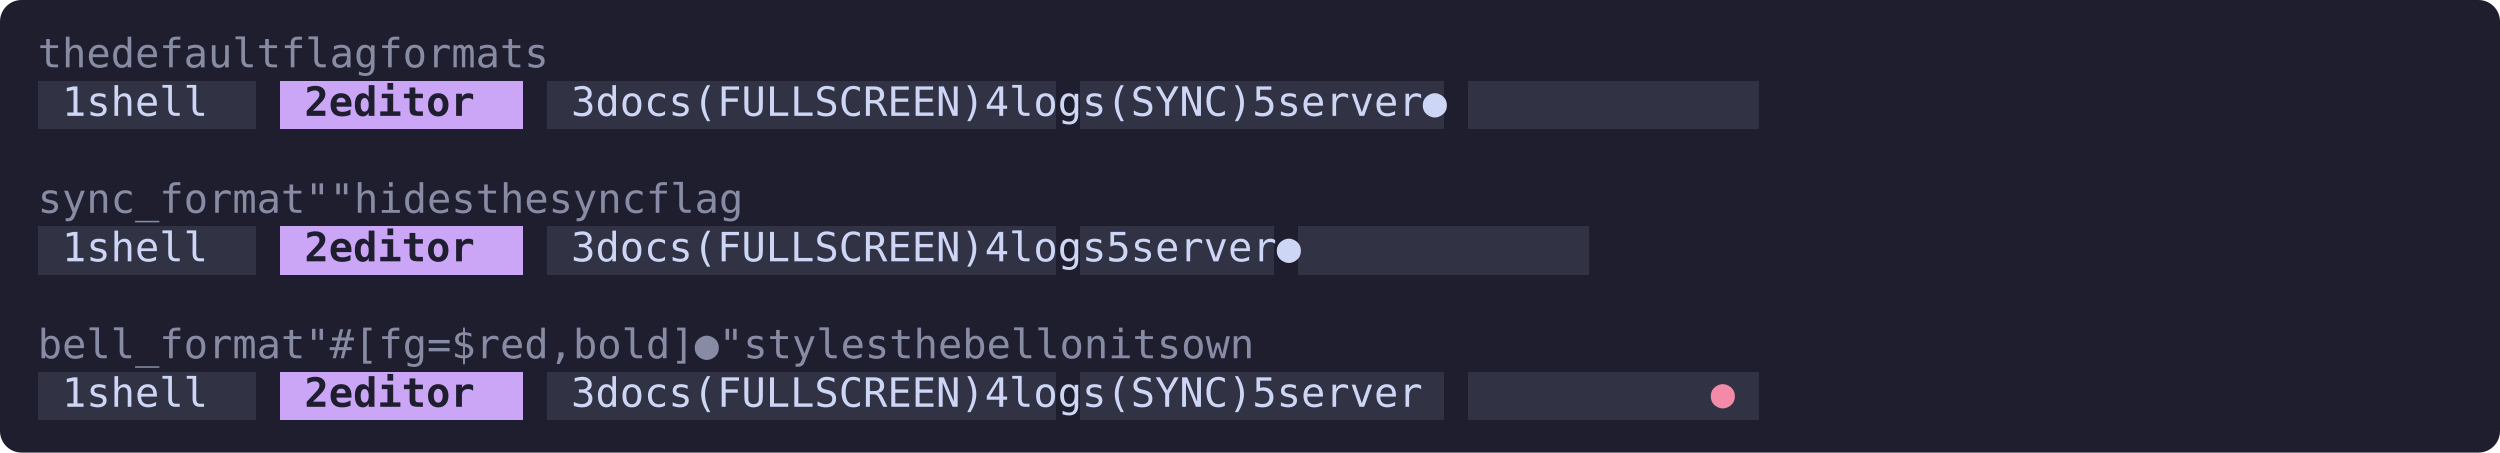
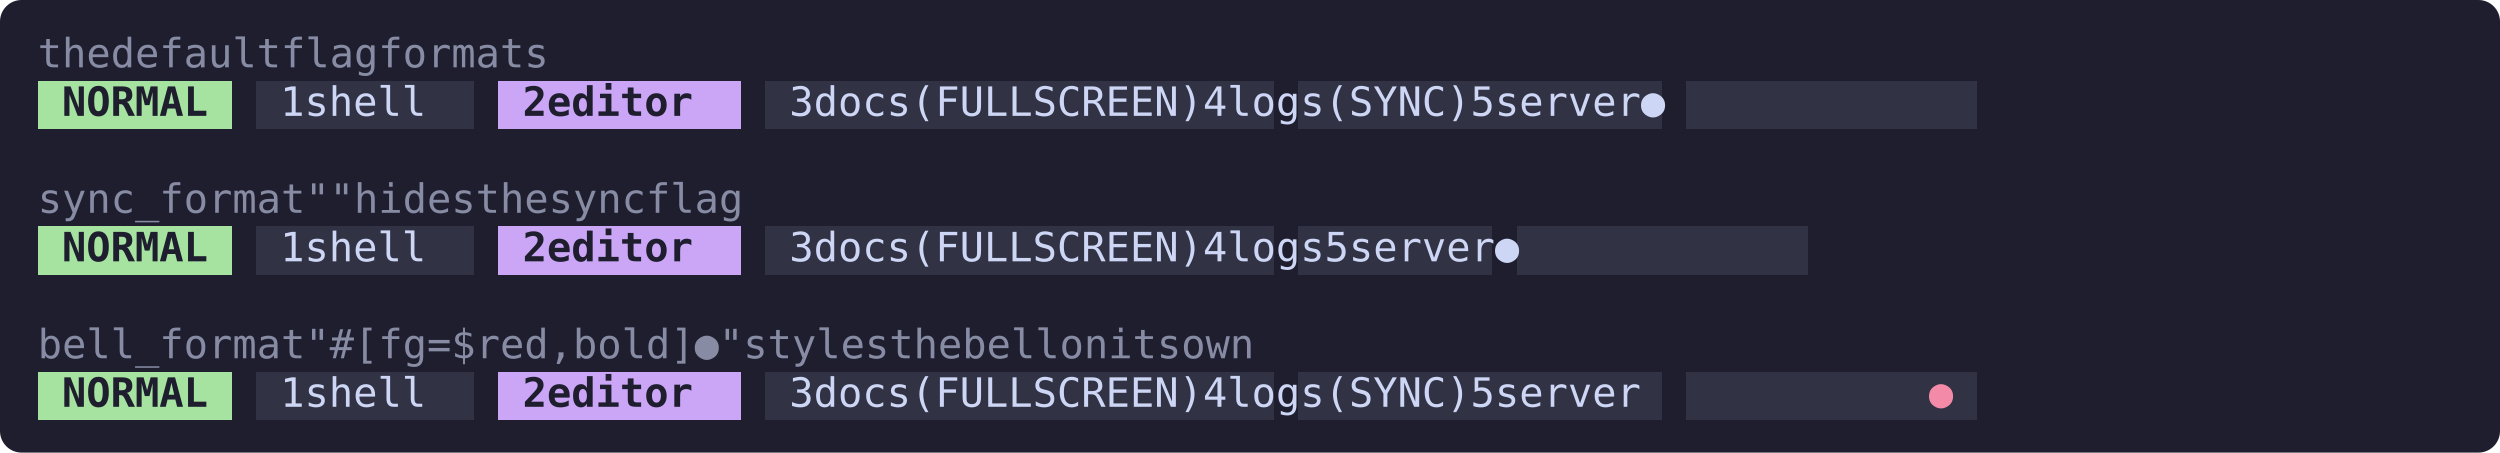
<svg xmlns="http://www.w3.org/2000/svg" width="928" height="168" viewBox="0 0 928 168" role="img">
  <rect width="928" height="168" rx="8" fill="#1e1e2e" />
  <g transform="translate(14 12)">
    <g shape-rendering="crispEdges">
-       <rect x="0" y="18" width="81" height="18" fill="#313244" />
-       <rect x="90" y="18" width="90" height="18" fill="#cba6f7" />
-       <rect x="189" y="18" width="189" height="18" fill="#313244" />
-       <rect x="387" y="18" width="135" height="18" fill="#313244" />
-       <rect x="531" y="18" width="108" height="18" fill="#313244" />
-       <rect x="0" y="72" width="81" height="18" fill="#313244" />
-       <rect x="90" y="72" width="90" height="18" fill="#cba6f7" />
-       <rect x="189" y="72" width="189" height="18" fill="#313244" />
-       <rect x="387" y="72" width="72" height="18" fill="#313244" />
-       <rect x="468" y="72" width="108" height="18" fill="#313244" />
-       <rect x="0" y="126" width="81" height="18" fill="#313244" />
-       <rect x="90" y="126" width="90" height="18" fill="#cba6f7" />
-       <rect x="189" y="126" width="189" height="18" fill="#313244" />
-       <rect x="387" y="126" width="135" height="18" fill="#313244" />
-       <rect x="531" y="126" width="108" height="18" fill="#313244" />
+       <rect x="0" y="18" width="72" height="18" fill="#a6e3a1" />
+       <rect x="81" y="18" width="81" height="18" fill="#313244" />
+       <rect x="171" y="18" width="90" height="18" fill="#cba6f7" />
+       <rect x="270" y="18" width="189" height="18" fill="#313244" />
+       <rect x="468" y="18" width="135" height="18" fill="#313244" />
+       <rect x="612" y="18" width="108" height="18" fill="#313244" />
+       <rect x="0" y="72" width="72" height="18" fill="#a6e3a1" />
+       <rect x="81" y="72" width="81" height="18" fill="#313244" />
+       <rect x="171" y="72" width="90" height="18" fill="#cba6f7" />
+       <rect x="270" y="72" width="189" height="18" fill="#313244" />
+       <rect x="468" y="72" width="72" height="18" fill="#313244" />
+       <rect x="549" y="72" width="108" height="18" fill="#313244" />
+       <rect x="0" y="126" width="72" height="18" fill="#a6e3a1" />
+       <rect x="81" y="126" width="81" height="18" fill="#313244" />
+       <rect x="171" y="126" width="90" height="18" fill="#cba6f7" />
+       <rect x="270" y="126" width="189" height="18" fill="#313244" />
+       <rect x="468" y="126" width="135" height="18" fill="#313244" />
+       <rect x="612" y="126" width="108" height="18" fill="#313244" />
    </g>
    <g font-family="ui-monospace, SFMono-Regular, Menlo, Consolas, 'DejaVu Sans Mono', monospace" font-size="15" xml:space="preserve">
      <text y="13">
        <tspan x="0 9 18 36 45 54 63 72 81 90 108 117 126 135 153 162 171 180 189 198 207" fill="#878ca4">thedefaultflagformats</tspan>
      </text>
      <text y="31">
-         <tspan x="9 27 36 45 54 63" fill="#cdd6f4">1shell</tspan>
-         <tspan x="99 117 126 135 144 153 162" fill="#1e1e2e" font-weight="bold">2editor</tspan>
-         <tspan x="198 216 225 234 243 261 270 279 288 297 306 315 324 333 342 351 360 396 414 423 432 441 459 468 477 486 495 504 540 558 567 576 585 594 603 621" fill="#cdd6f4">3docs(FULLSCREEN)4logs(SYNC)5server●</tspan>
+         <tspan x="9 18 27 36 45 54" fill="#1e1e2e" font-weight="bold">NORMAL</tspan>
+         <tspan x="90 108 117 126 135 144" fill="#cdd6f4">1shell</tspan>
+         <tspan x="180 198 207 216 225 234 243" fill="#1e1e2e" font-weight="bold">2editor</tspan>
+         <tspan x="279 297 306 315 324 342 351 360 369 378 387 396 405 414 423 432 441 477 495 504 513 522 540 549 558 567 576 585 621 639 648 657 666 675 684 702" fill="#cdd6f4">3docs(FULLSCREEN)4logs(SYNC)5server●</tspan>
      </text>
      <text y="67">
        <tspan x="0 9 18 27 36 45 54 63 72 81 90 108 117 135 144 153 162 171 189 198 207 225 234 243 252 270 279 288 297" fill="#878ca4">sync_format""hidesthesyncflag</tspan>
      </text>
      <text y="85">
-         <tspan x="9 27 36 45 54 63" fill="#cdd6f4">1shell</tspan>
-         <tspan x="99 117 126 135 144 153 162" fill="#1e1e2e" font-weight="bold">2editor</tspan>
-         <tspan x="198 216 225 234 243 261 270 279 288 297 306 315 324 333 342 351 360 396 414 423 432 441 477 495 504 513 522 531 540 558" fill="#cdd6f4">3docs(FULLSCREEN)4logs5server●</tspan>
+         <tspan x="9 18 27 36 45 54" fill="#1e1e2e" font-weight="bold">NORMAL</tspan>
+         <tspan x="90 108 117 126 135 144" fill="#cdd6f4">1shell</tspan>
+         <tspan x="180 198 207 216 225 234 243" fill="#1e1e2e" font-weight="bold">2editor</tspan>
+         <tspan x="279 297 306 315 324 342 351 360 369 378 387 396 405 414 423 432 441 477 495 504 513 522 558 576 585 594 603 612 621 639" fill="#cdd6f4">3docs(FULLSCREEN)4logs5server●</tspan>
      </text>
      <text y="121">
        <tspan x="0 9 18 27 36 45 54 63 72 81 90 108 117 126 135 144 153 162 171 180 189 198 207 216 225 234 243 261 270 288 297 306 315 324 333 351 360 369 387 396 405 414 432 441 459 468 477 495 504 513" fill="#878ca4">bell_format"#[fg=$red,bold]●"stylesthebellonitsown</tspan>
      </text>
      <text y="139">
-         <tspan x="9 27 36 45 54 63" fill="#cdd6f4">1shell</tspan>
-         <tspan x="99 117 126 135 144 153 162" fill="#1e1e2e" font-weight="bold">2editor</tspan>
-         <tspan x="198 216 225 234 243 261 270 279 288 297 306 315 324 333 342 351 360 396 414 423 432 441 459 468 477 486 495 504 540 558 567 576 585 594 603" fill="#cdd6f4">3docs(FULLSCREEN)4logs(SYNC)5server</tspan>
-         <tspan x="621" fill="#f38ba8" font-weight="bold">●</tspan>
+         <tspan x="9 18 27 36 45 54" fill="#1e1e2e" font-weight="bold">NORMAL</tspan>
+         <tspan x="90 108 117 126 135 144" fill="#cdd6f4">1shell</tspan>
+         <tspan x="180 198 207 216 225 234 243" fill="#1e1e2e" font-weight="bold">2editor</tspan>
+         <tspan x="279 297 306 315 324 342 351 360 369 378 387 396 405 414 423 432 441 477 495 504 513 522 540 549 558 567 576 585 621 639 648 657 666 675 684" fill="#cdd6f4">3docs(FULLSCREEN)4logs(SYNC)5server</tspan>
+         <tspan x="702" fill="#f38ba8" font-weight="bold">●</tspan>
      </text>
    </g>
  </g>
</svg>
